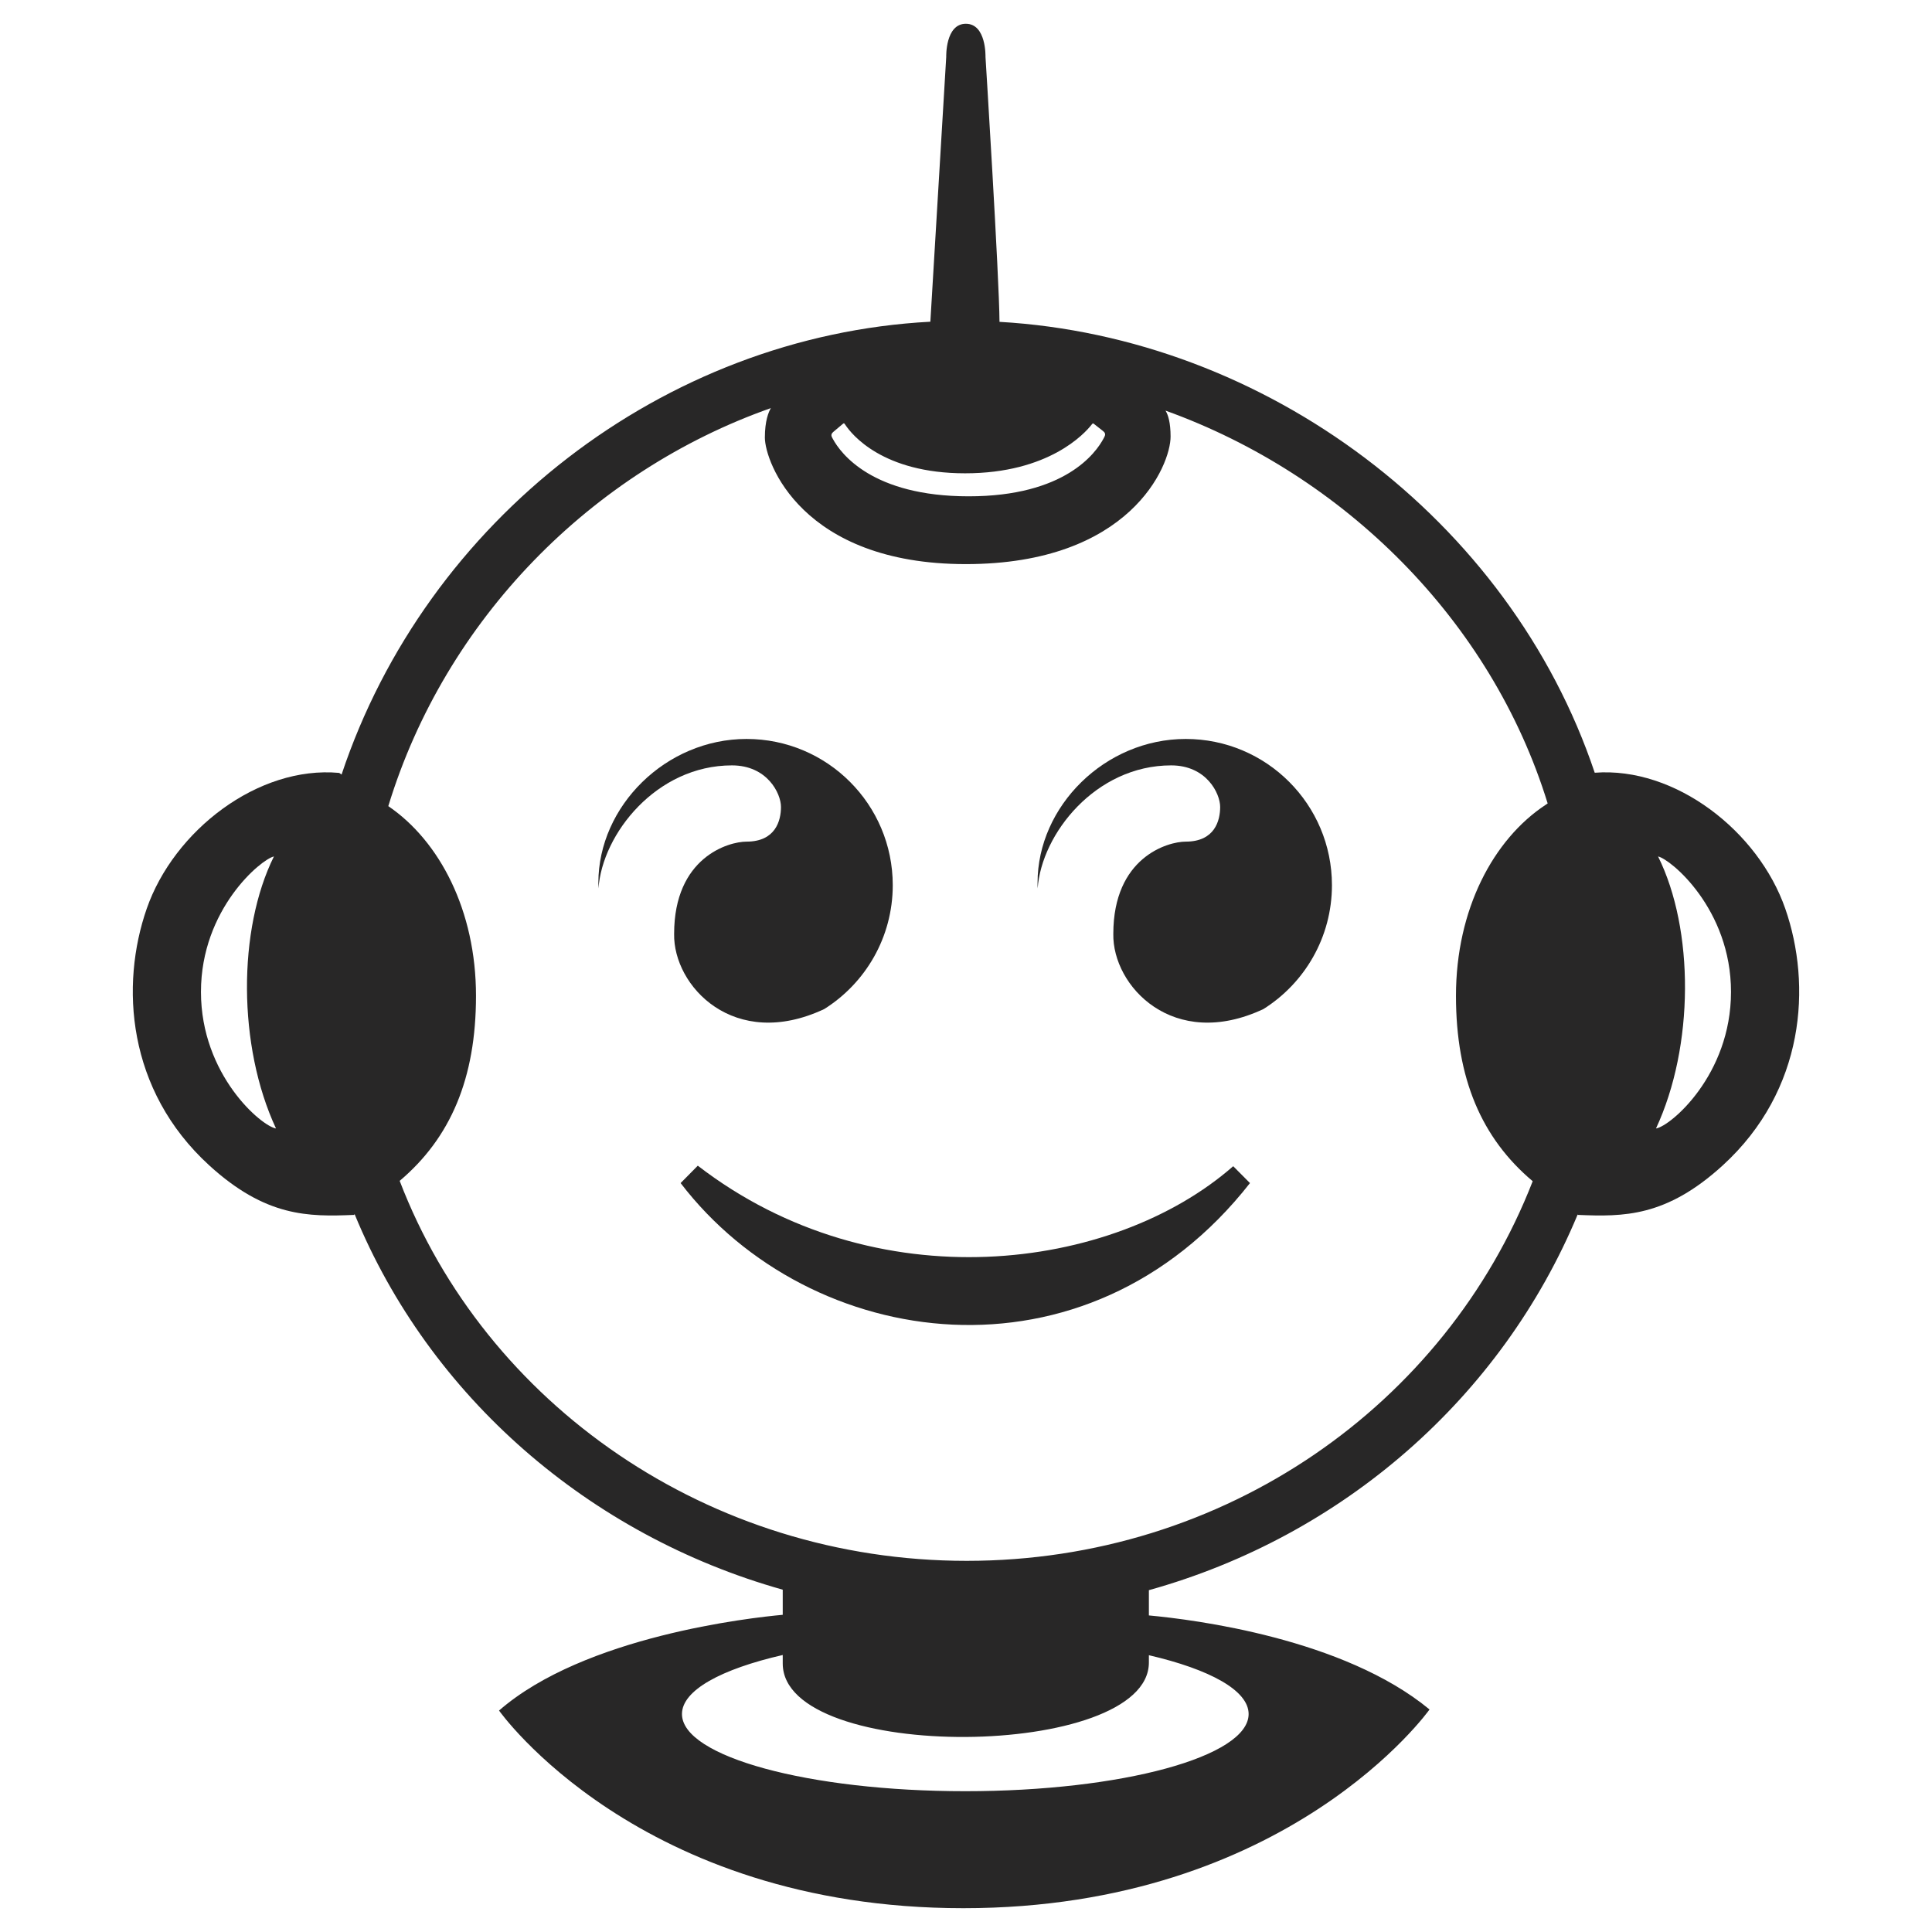
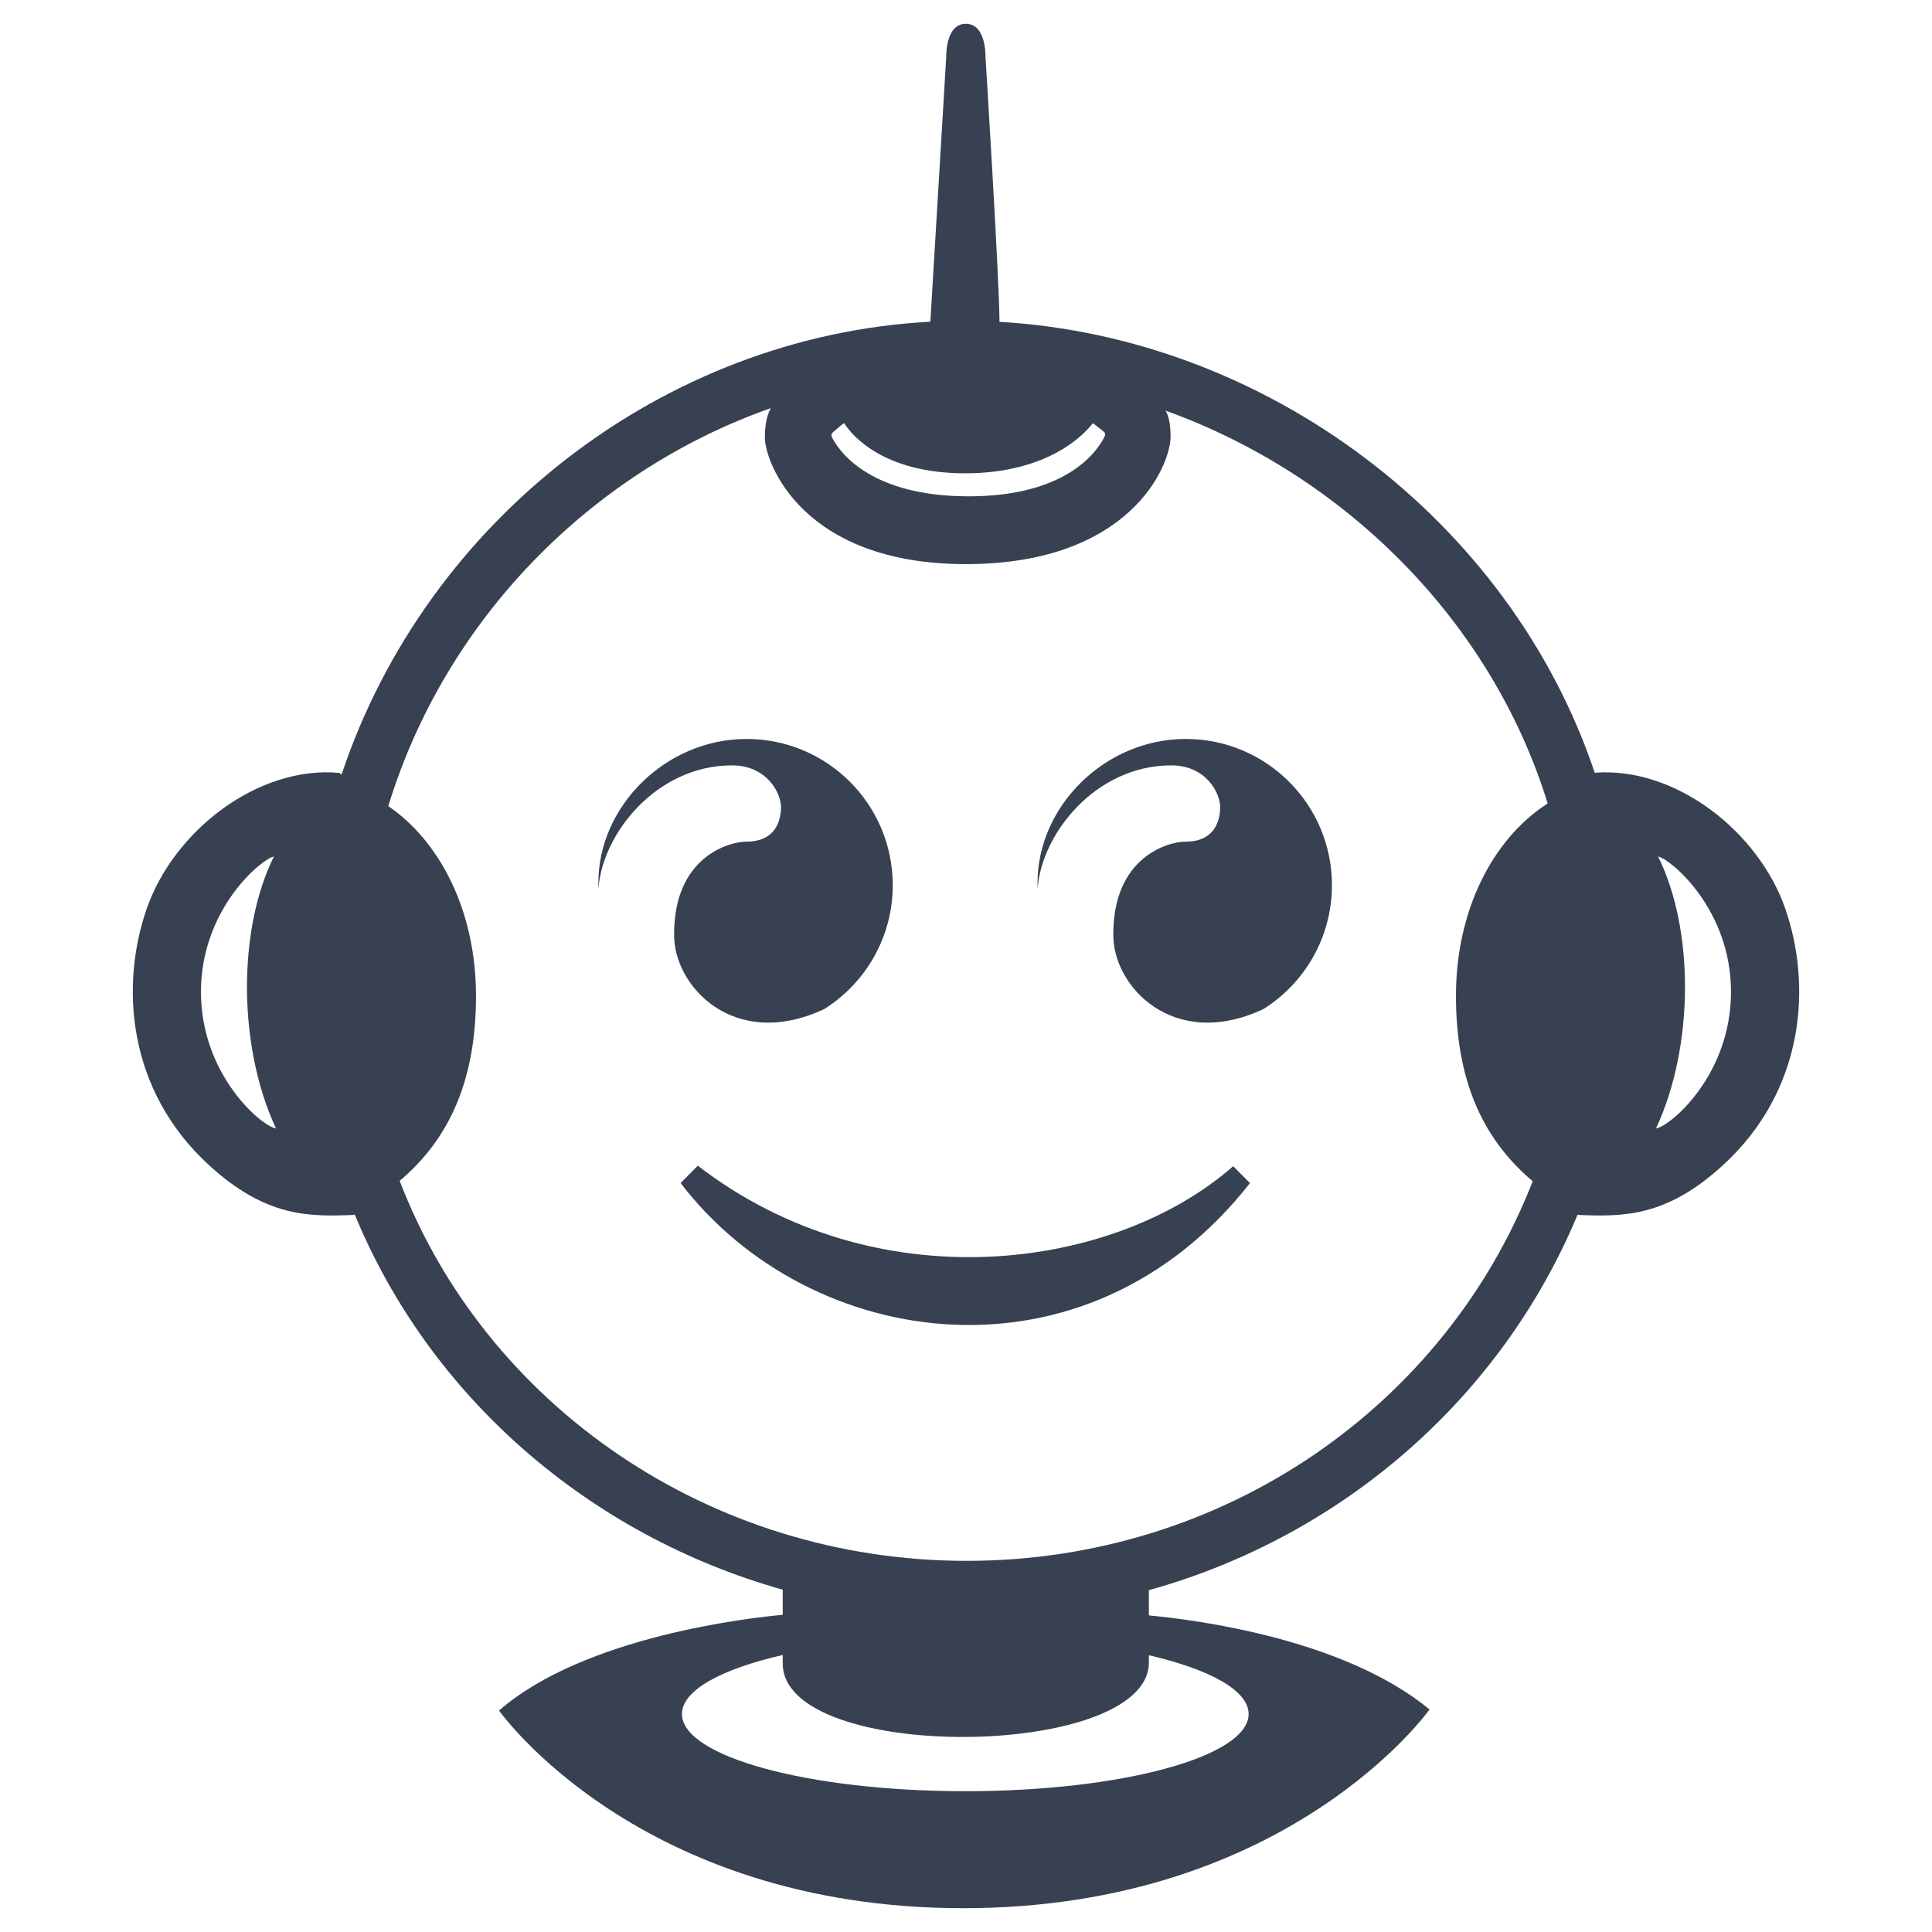
<svg xmlns="http://www.w3.org/2000/svg" width="56" height="56" viewBox="0 0 56 56" fill="none">
-   <path d="M25.877 25.657C25.877 27.17 25.084 28.498 23.891 29.248C21.281 30.473 19.511 28.583 19.54 27.068C19.54 24.852 21.113 24.395 21.639 24.395C22.481 24.395 22.637 23.784 22.637 23.39C22.637 22.997 22.239 22.185 21.216 22.185C19.026 22.185 17.459 24.172 17.347 25.751C17.345 25.697 17.344 25.642 17.344 25.586C17.344 23.367 19.299 21.419 21.639 21.419C23.98 21.419 25.877 23.317 25.877 25.657Z" fill="#282727" />
-   <path d="M38.607 25.657C38.607 27.17 37.814 28.498 36.621 29.248C34.011 30.473 32.241 28.583 32.27 27.068C32.27 24.852 33.843 24.395 34.369 24.395C35.212 24.395 35.367 23.784 35.367 23.39C35.367 22.997 34.969 22.185 33.947 22.185C31.756 22.185 30.189 24.172 30.077 25.751L30.075 25.692L30.074 25.654L30.074 25.62L30.074 25.604L30.074 25.586C30.074 23.367 32.029 21.419 34.369 21.419C36.71 21.419 38.607 23.317 38.607 25.657Z" fill="#282727" />
-   <path d="M20.226 33.788C25.375 37.757 32.264 36.856 35.745 33.803L36.231 34.292C31.501 40.331 23.48 39.195 19.728 34.292L20.226 33.788Z" fill="#282727" />
-   <path fill-rule="evenodd" clip-rule="evenodd" d="M28.971 9.329C28.964 8.046 28.565 1.649 28.565 1.649C28.565 1.649 28.594 0.689 27.996 0.689C27.398 0.689 27.427 1.649 27.427 1.649L26.967 9.325C19.235 9.735 12.361 15.071 9.901 22.45L9.832 22.403C7.478 22.188 5.039 24.078 4.253 26.338C3.483 28.551 3.674 31.596 6.066 33.78C7.707 35.278 8.942 35.269 10.256 35.215L10.28 35.197C12.45 40.471 17.06 44.495 22.688 46.078V46.806C21.761 46.89 16.94 47.424 14.465 49.581C14.465 49.581 18.497 55.31 27.924 55.31C37.352 55.31 41.436 49.55 41.436 49.55C38.946 47.491 34.613 46.945 33.301 46.824V46.092C38.931 44.523 43.523 40.502 45.729 35.204L45.744 35.215C47.058 35.269 48.293 35.278 49.934 33.78C52.325 31.596 52.517 28.551 51.747 26.338C50.967 24.096 48.561 22.218 46.224 22.398C43.758 15.05 36.68 9.77 28.971 9.329ZM44.426 34.238C41.898 40.729 35.492 45.242 28.019 45.242C20.532 45.242 14.064 40.695 11.585 34.228C13.057 32.983 13.797 31.263 13.797 28.865C13.797 26.39 12.739 24.376 11.255 23.366C12.91 17.944 17.15 13.659 22.344 11.829C22.278 11.941 22.17 12.198 22.17 12.683C22.17 13.383 23.234 16.351 27.994 16.351C32.754 16.351 33.93 13.495 33.93 12.655C33.93 12.246 33.858 12.023 33.783 11.902C38.953 13.762 43.223 17.977 44.86 23.288L44.804 23.326C43.288 24.323 42.202 26.357 42.202 28.865C42.202 31.27 42.946 32.992 44.426 34.238ZM7.94 24.825C7.581 24.899 5.825 26.343 5.825 28.751C5.825 31.159 7.582 32.646 8 32.709C6.888 30.323 6.889 26.94 7.94 24.825ZM48.06 24.825C48.419 24.899 50.174 26.343 50.174 28.751C50.174 31.159 48.418 32.646 48 32.709C49.111 30.323 49.11 26.94 48.06 24.825ZM24.194 12.485L24.414 12.3C24.438 12.28 24.45 12.269 24.463 12.271C24.475 12.273 24.484 12.287 24.502 12.314C24.683 12.586 25.578 13.719 27.974 13.719C30.403 13.719 31.444 12.56 31.641 12.309C31.644 12.306 31.646 12.303 31.648 12.3C31.655 12.292 31.66 12.286 31.665 12.281C31.67 12.277 31.674 12.274 31.679 12.274C31.687 12.273 31.694 12.276 31.703 12.283C31.709 12.287 31.716 12.292 31.724 12.299L31.932 12.462C31.965 12.488 31.989 12.507 32.006 12.526C32.011 12.532 32.016 12.539 32.02 12.545C32.025 12.554 32.028 12.563 32.03 12.573C32.039 12.612 32.023 12.642 31.991 12.703C31.765 13.132 30.866 14.386 28.077 14.386C25.284 14.386 24.371 13.146 24.141 12.723C24.109 12.665 24.093 12.635 24.101 12.596C24.108 12.557 24.137 12.533 24.194 12.485ZM33.301 48.188C33.301 51.009 22.688 51.114 22.688 48.217V47.971C20.901 48.381 19.767 48.995 19.767 49.682C19.767 50.917 23.443 51.919 27.979 51.919C32.515 51.919 36.192 50.917 36.192 49.682C36.192 48.999 35.07 48.388 33.301 47.977V48.188Z" fill="#282727" />
+   <path d="M25.877 25.657C25.877 27.17 25.084 28.498 23.891 29.248C21.281 30.473 19.511 28.583 19.54 27.068C19.54 24.852 21.113 24.395 21.639 24.395C22.481 24.395 22.637 23.784 22.637 23.39C22.637 22.997 22.239 22.185 21.216 22.185C19.026 22.185 17.459 24.172 17.347 25.751C17.345 25.697 17.344 25.642 17.344 25.586C17.344 23.367 19.299 21.419 21.639 21.419C23.98 21.419 25.877 23.317 25.877 25.657Z" fill="#374151" />
+   <path d="M38.607 25.657C38.607 27.17 37.814 28.498 36.621 29.248C34.011 30.473 32.241 28.583 32.27 27.068C32.27 24.852 33.843 24.395 34.369 24.395C35.212 24.395 35.367 23.784 35.367 23.39C35.367 22.997 34.969 22.185 33.947 22.185C31.756 22.185 30.189 24.172 30.077 25.751L30.075 25.692L30.074 25.654L30.074 25.62L30.074 25.604L30.074 25.586C30.074 23.367 32.029 21.419 34.369 21.419C36.71 21.419 38.607 23.317 38.607 25.657Z" fill="#374151" />
+   <path d="M20.226 33.788C25.375 37.757 32.264 36.856 35.745 33.803L36.231 34.292C31.501 40.331 23.48 39.195 19.728 34.292L20.226 33.788Z" fill="#374151" />
+   <path fill-rule="evenodd" clip-rule="evenodd" d="M28.971 9.329C28.964 8.046 28.565 1.649 28.565 1.649C28.565 1.649 28.594 0.689 27.996 0.689C27.398 0.689 27.427 1.649 27.427 1.649L26.967 9.325C19.235 9.735 12.361 15.071 9.901 22.45L9.832 22.403C7.478 22.188 5.039 24.078 4.253 26.338C3.483 28.551 3.674 31.596 6.066 33.78C7.707 35.278 8.942 35.269 10.256 35.215L10.28 35.197C12.45 40.471 17.06 44.495 22.688 46.078V46.806C21.761 46.89 16.94 47.424 14.465 49.581C14.465 49.581 18.497 55.31 27.924 55.31C37.352 55.31 41.436 49.55 41.436 49.55C38.946 47.491 34.613 46.945 33.301 46.824V46.092C38.931 44.523 43.523 40.502 45.729 35.204L45.744 35.215C47.058 35.269 48.293 35.278 49.934 33.78C52.325 31.596 52.517 28.551 51.747 26.338C50.967 24.096 48.561 22.218 46.224 22.398C43.758 15.05 36.68 9.77 28.971 9.329ZM44.426 34.238C41.898 40.729 35.492 45.242 28.019 45.242C20.532 45.242 14.064 40.695 11.585 34.228C13.057 32.983 13.797 31.263 13.797 28.865C13.797 26.39 12.739 24.376 11.255 23.366C12.91 17.944 17.15 13.659 22.344 11.829C22.278 11.941 22.17 12.198 22.17 12.683C22.17 13.383 23.234 16.351 27.994 16.351C32.754 16.351 33.93 13.495 33.93 12.655C33.93 12.246 33.858 12.023 33.783 11.902C38.953 13.762 43.223 17.977 44.86 23.288L44.804 23.326C43.288 24.323 42.202 26.357 42.202 28.865C42.202 31.27 42.946 32.992 44.426 34.238ZM7.94 24.825C7.581 24.899 5.825 26.343 5.825 28.751C5.825 31.159 7.582 32.646 8 32.709C6.888 30.323 6.889 26.94 7.94 24.825ZM48.06 24.825C48.419 24.899 50.174 26.343 50.174 28.751C50.174 31.159 48.418 32.646 48 32.709C49.111 30.323 49.11 26.94 48.06 24.825ZM24.194 12.485L24.414 12.3C24.438 12.28 24.45 12.269 24.463 12.271C24.475 12.273 24.484 12.287 24.502 12.314C24.683 12.586 25.578 13.719 27.974 13.719C30.403 13.719 31.444 12.56 31.641 12.309C31.644 12.306 31.646 12.303 31.648 12.3C31.655 12.292 31.66 12.286 31.665 12.281C31.67 12.277 31.674 12.274 31.679 12.274C31.687 12.273 31.694 12.276 31.703 12.283C31.709 12.287 31.716 12.292 31.724 12.299L31.932 12.462C31.965 12.488 31.989 12.507 32.006 12.526C32.011 12.532 32.016 12.539 32.02 12.545C32.025 12.554 32.028 12.563 32.03 12.573C32.039 12.612 32.023 12.642 31.991 12.703C31.765 13.132 30.866 14.386 28.077 14.386C25.284 14.386 24.371 13.146 24.141 12.723C24.109 12.665 24.093 12.635 24.101 12.596C24.108 12.557 24.137 12.533 24.194 12.485ZM33.301 48.188C33.301 51.009 22.688 51.114 22.688 48.217V47.971C20.901 48.381 19.767 48.995 19.767 49.682C19.767 50.917 23.443 51.919 27.979 51.919C32.515 51.919 36.192 50.917 36.192 49.682C36.192 48.999 35.07 48.388 33.301 47.977V48.188Z" fill="#374151" />
</svg>
